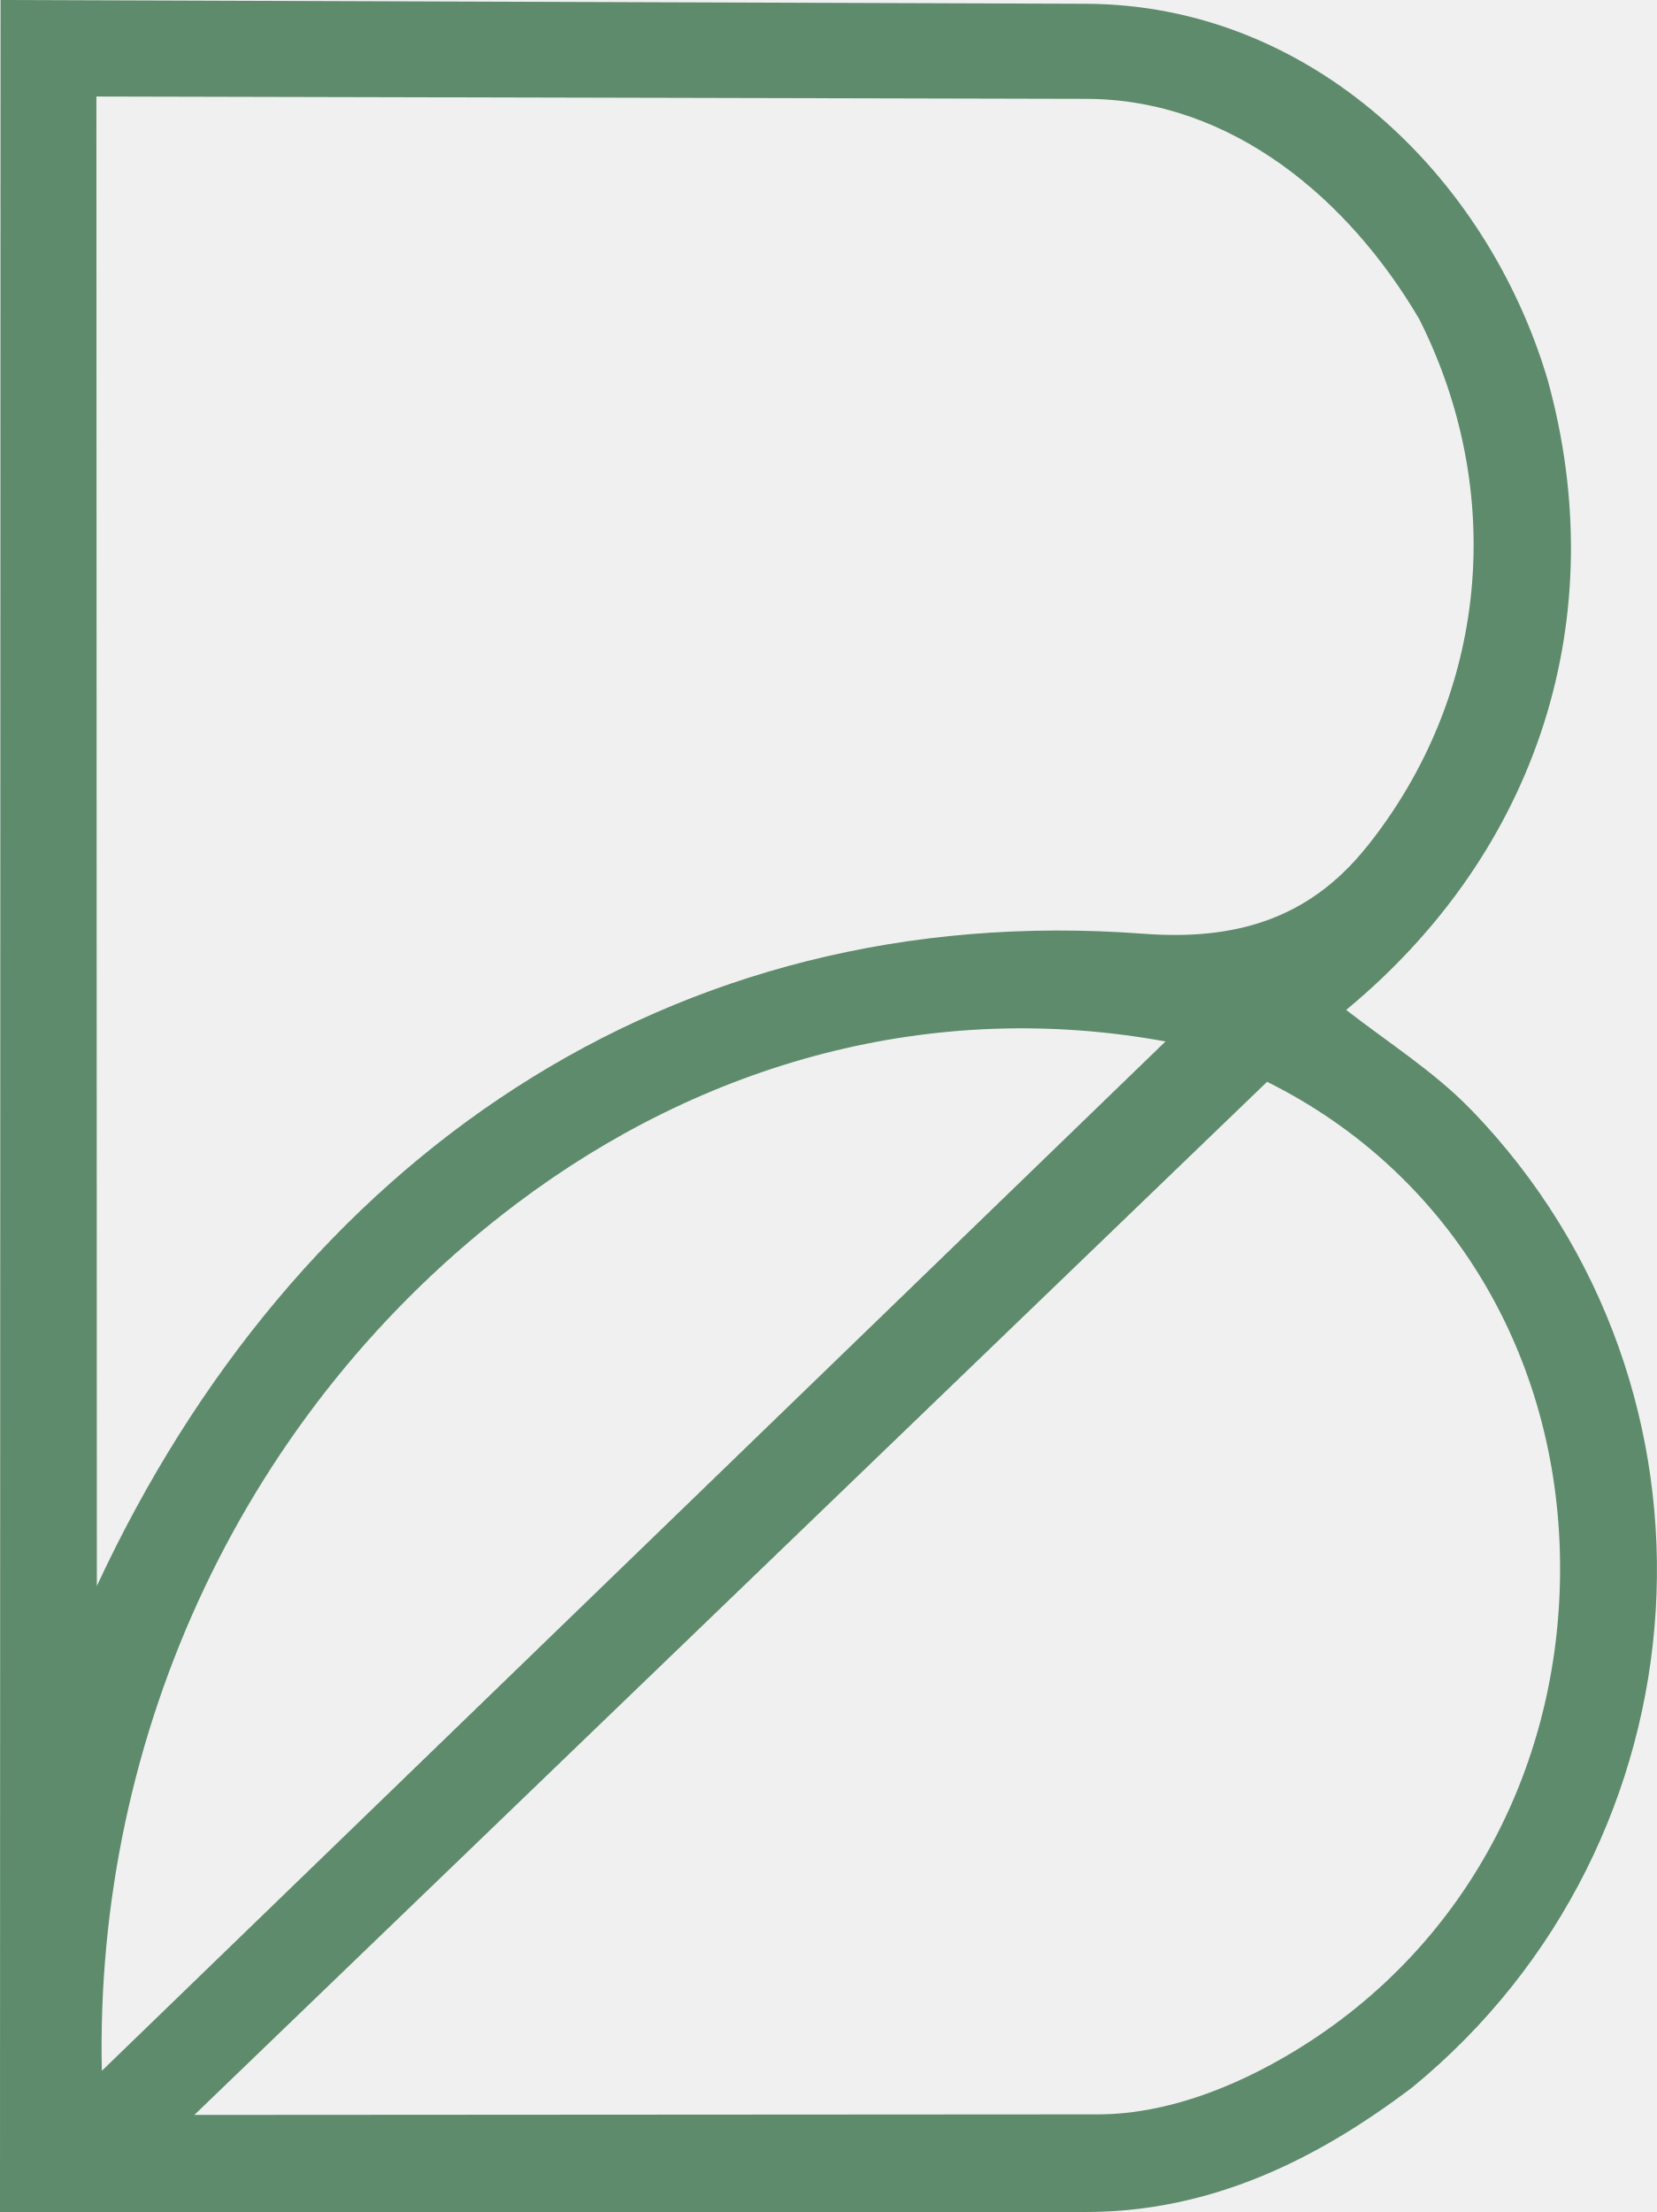
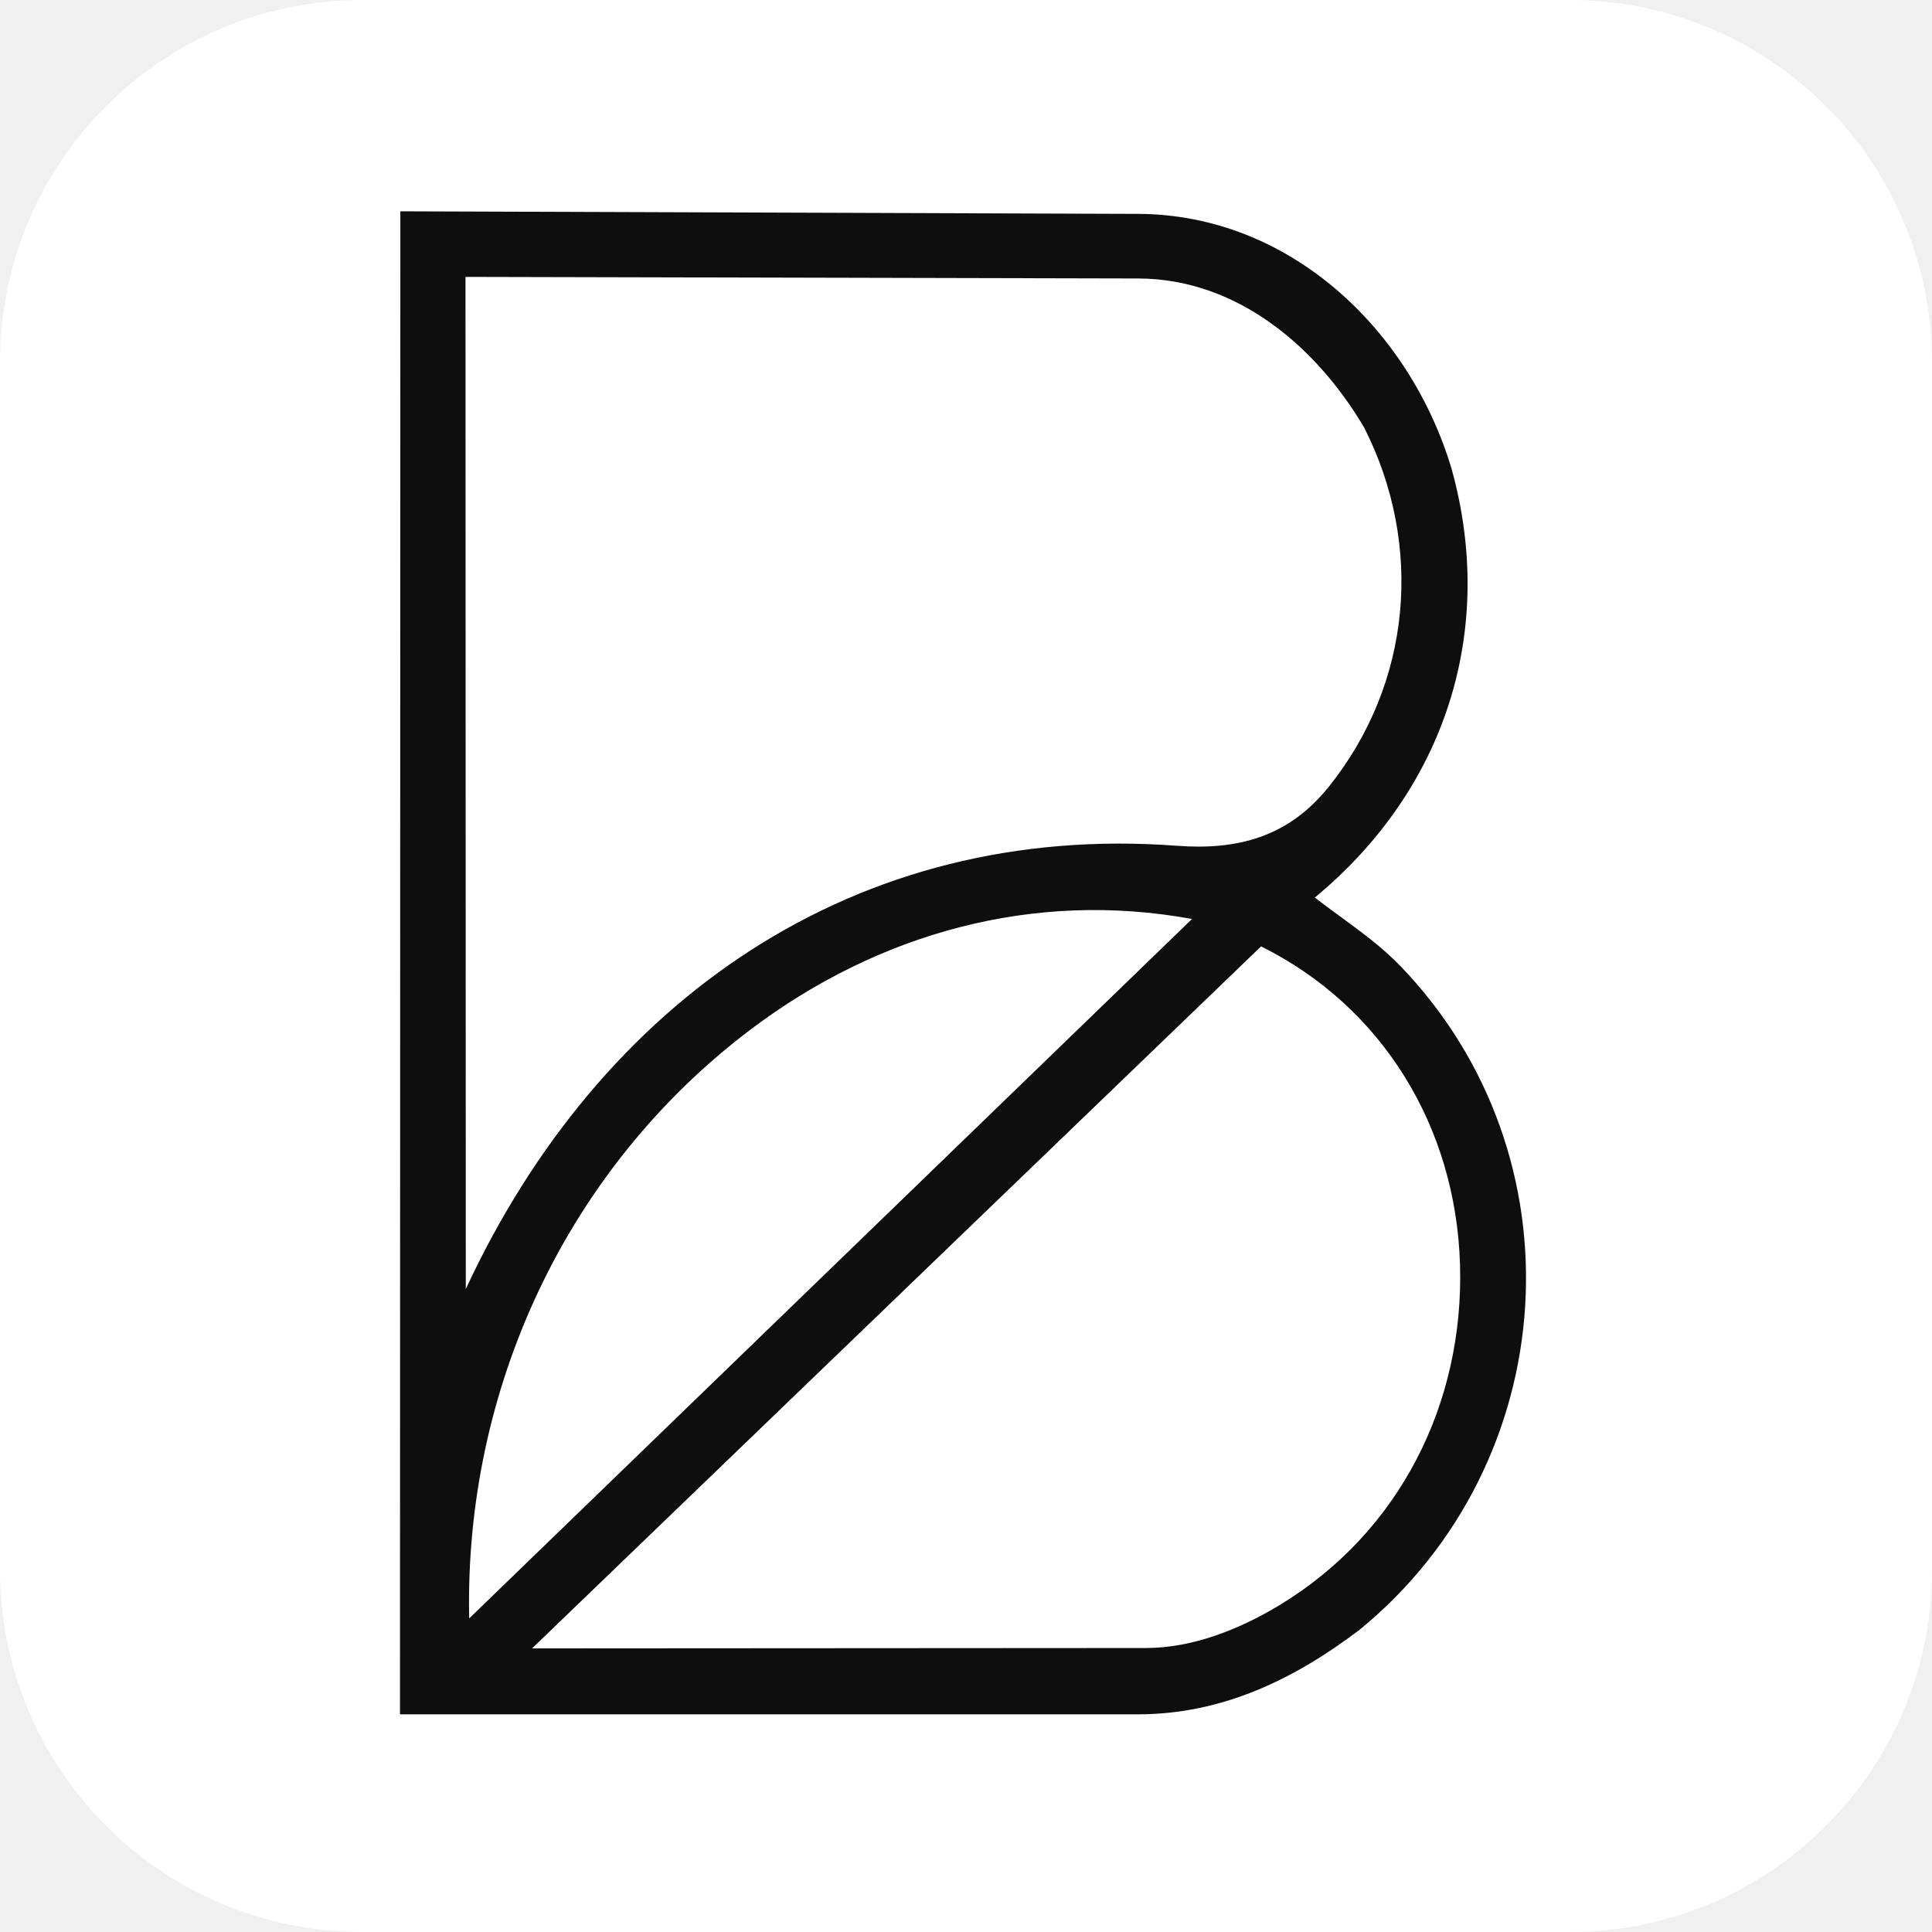
- <svg xmlns="http://www.w3.org/2000/svg" viewBox="0 0 149.21 199.16">
-   <path fill="#5d8b6b" d="M132.49,99.93c24.35,25.21,21.69,65.88-5.32,88.01-8.6,6.52-18.14,11.22-29.43,11.22H0S.05,0,.05,0l97.73.34c20.2.07,36.1,15.44,41.57,33.81,5.91,21.3-.72,42.38-18.13,56.78,3.89,3.02,7.96,5.58,11.27,9.01ZM123.05,76.28c11.02-13.76,12.6-31.98,4.74-47.57-6.27-10.66-16.79-19.78-29.98-19.81l-89.13-.21.04,134.11c17.74-38.18,51.53-61.94,94.24-58.73,7.99.6,14.76-1.14,20.08-7.79ZM9.18,186.44l95.77-92.67c-20.99-3.85-41.54,1.86-58.47,14.63-24.42,18.43-37.97,47.69-37.31,78.04ZM116.56,184.68c15.98-9.69,24.44-26.82,23.9-45.09s-10.27-34.19-26.36-42.19L17.5,190.42l81.36-.05c6.08,0,12.28-2.41,17.7-5.69Z" />
+ <svg xmlns="http://www.w3.org/2000/svg" viewBox="0 0 256 256">
+   <rect width="256" height="256" rx="48" fill="#fff" />
+   <path fill="#0e0e0e" transform="translate(53 28)" d="M132.49,99.93c24.35,25.21,21.69,65.88-5.32,88.01-8.6,6.52-18.14,11.22-29.43,11.22H0S.05,0,.05,0l97.73.34c20.2.07,36.1,15.44,41.57,33.81,5.91,21.3-.72,42.38-18.13,56.78,3.89,3.02,7.96,5.58,11.27,9.01ZM123.05,76.28c11.02-13.76,12.6-31.98,4.74-47.57-6.27-10.66-16.79-19.78-29.98-19.81l-89.13-.21.04,134.11c17.74-38.18,51.53-61.94,94.24-58.73,7.99.6,14.76-1.14,20.08-7.79ZM9.18,186.44l95.77-92.67c-20.99-3.85-41.54,1.86-58.47,14.63-24.42,18.43-37.97,47.69-37.31,78.04ZM116.56,184.68c15.98-9.69,24.44-26.82,23.9-45.09s-10.27-34.19-26.36-42.19L17.5,190.42l81.36-.05c6.08,0,12.28-2.41,17.7-5.69Z" />
</svg>
